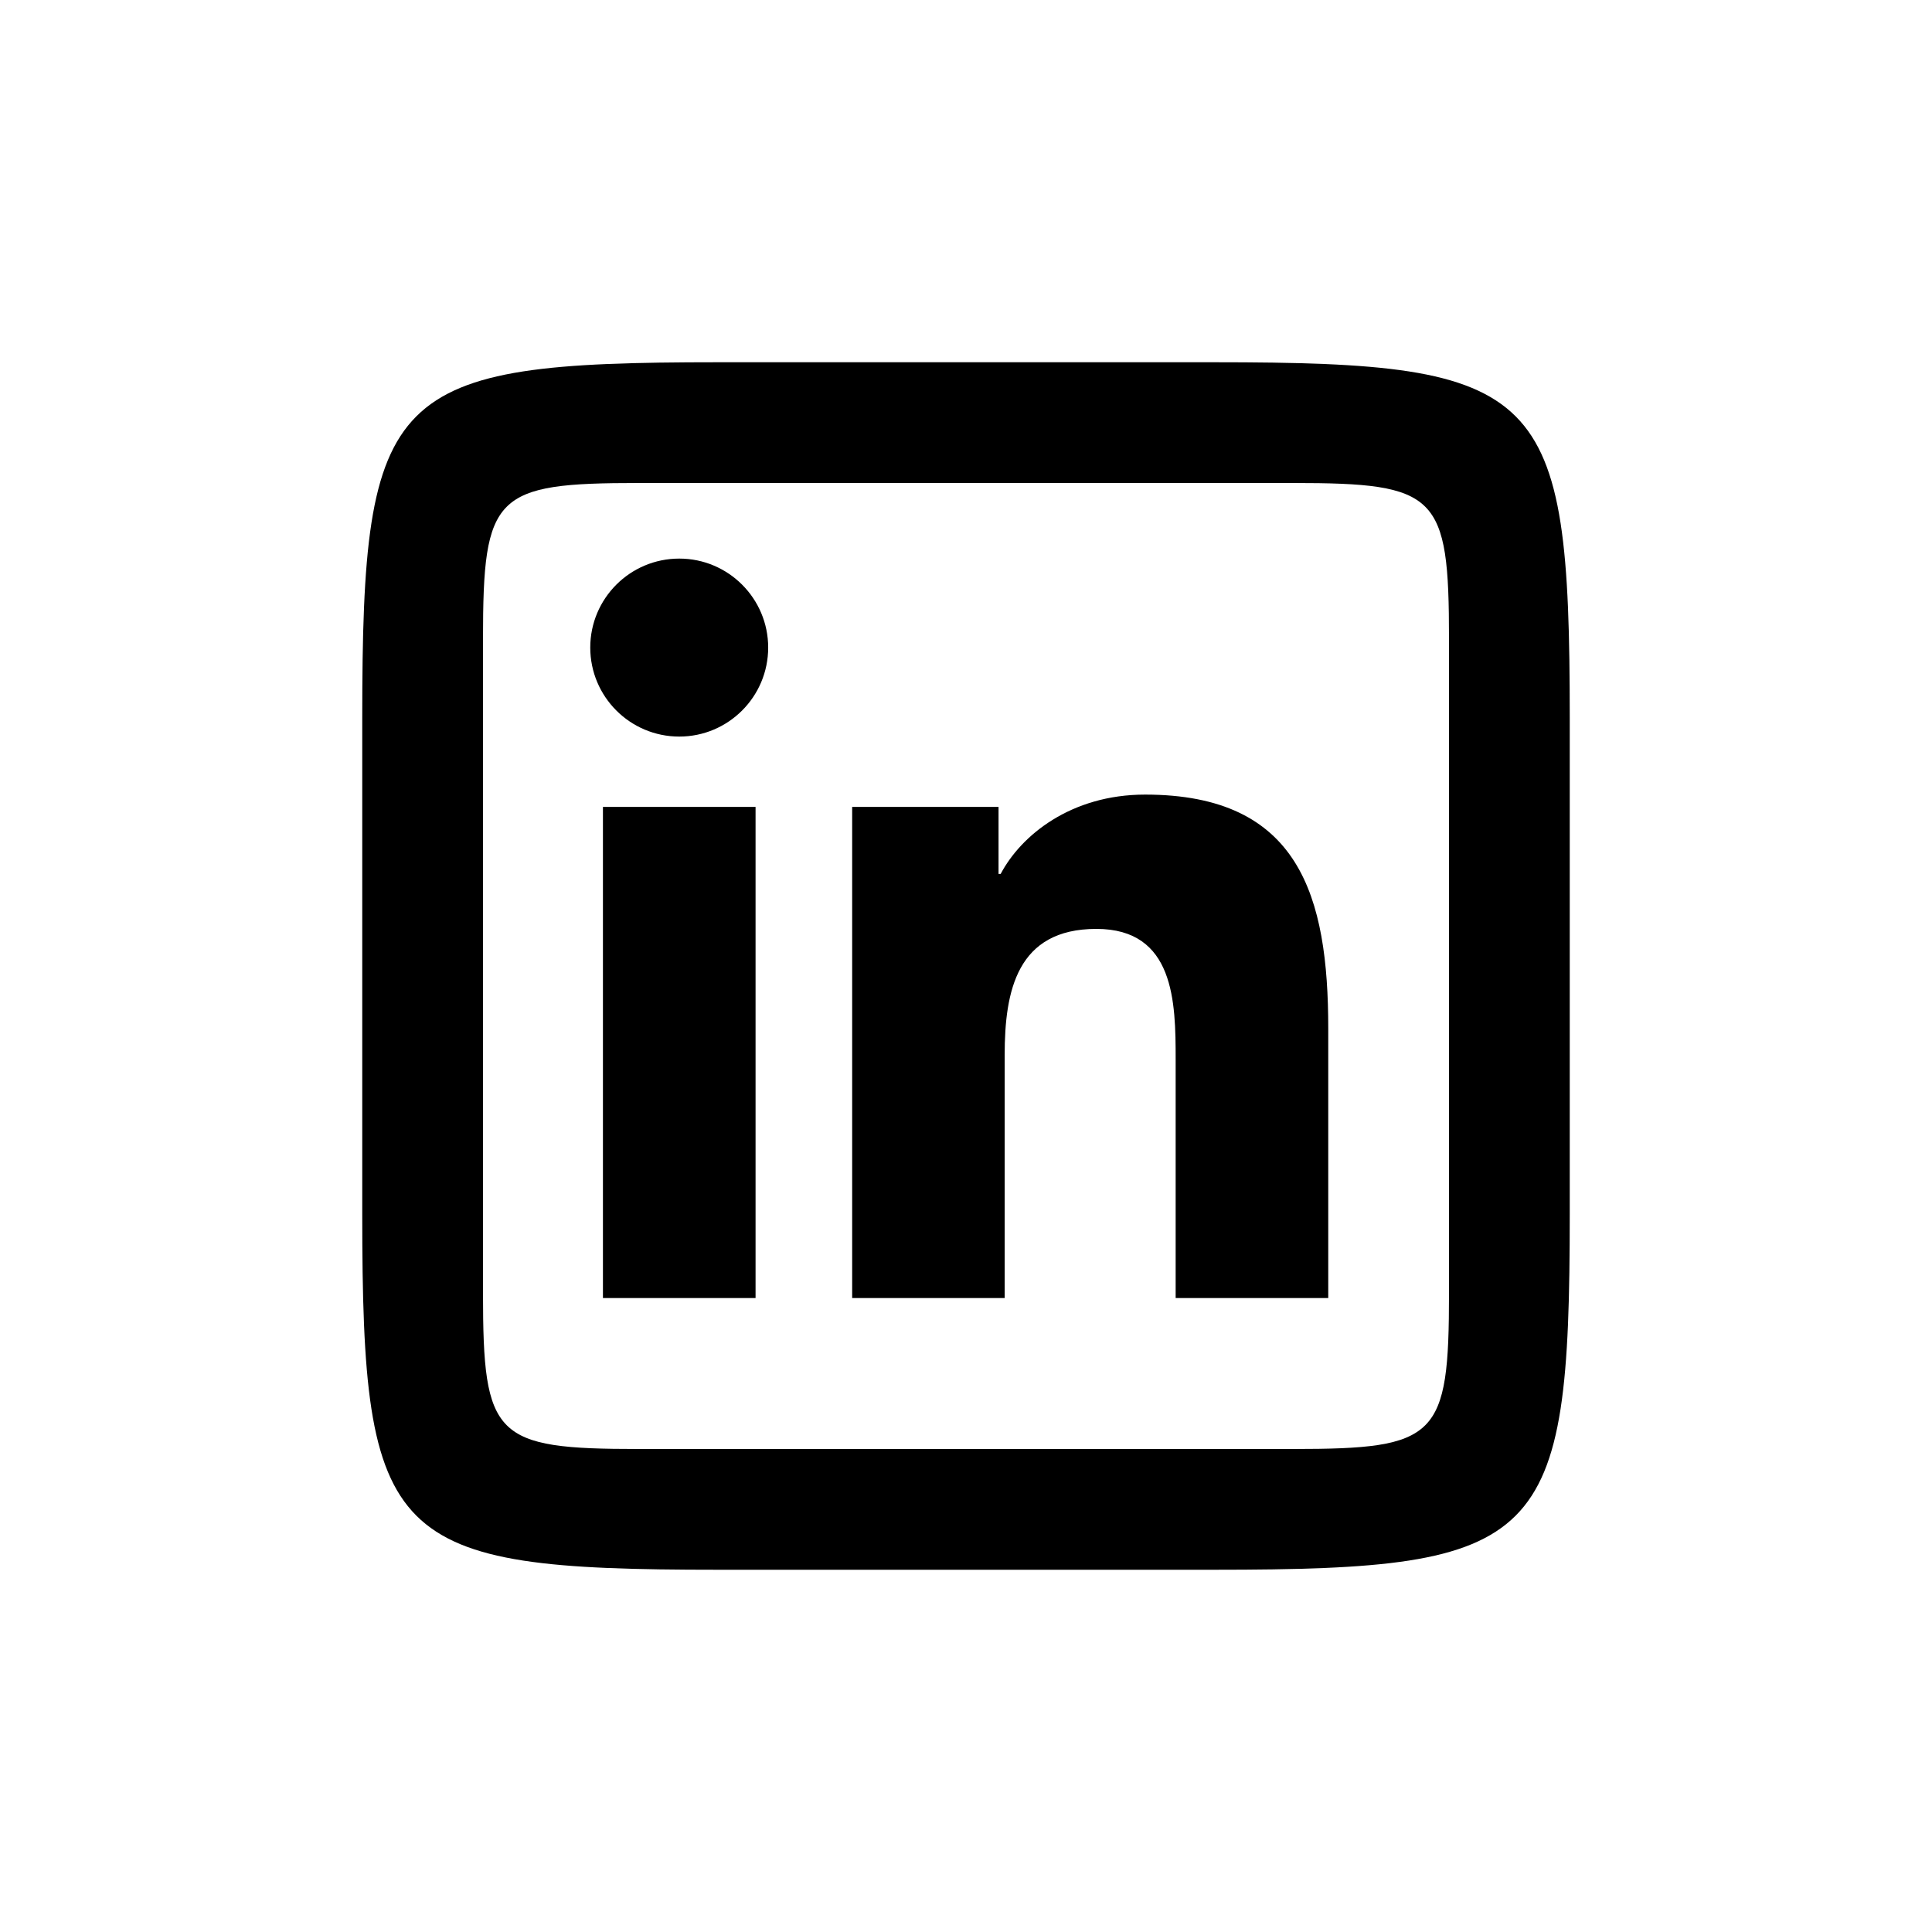
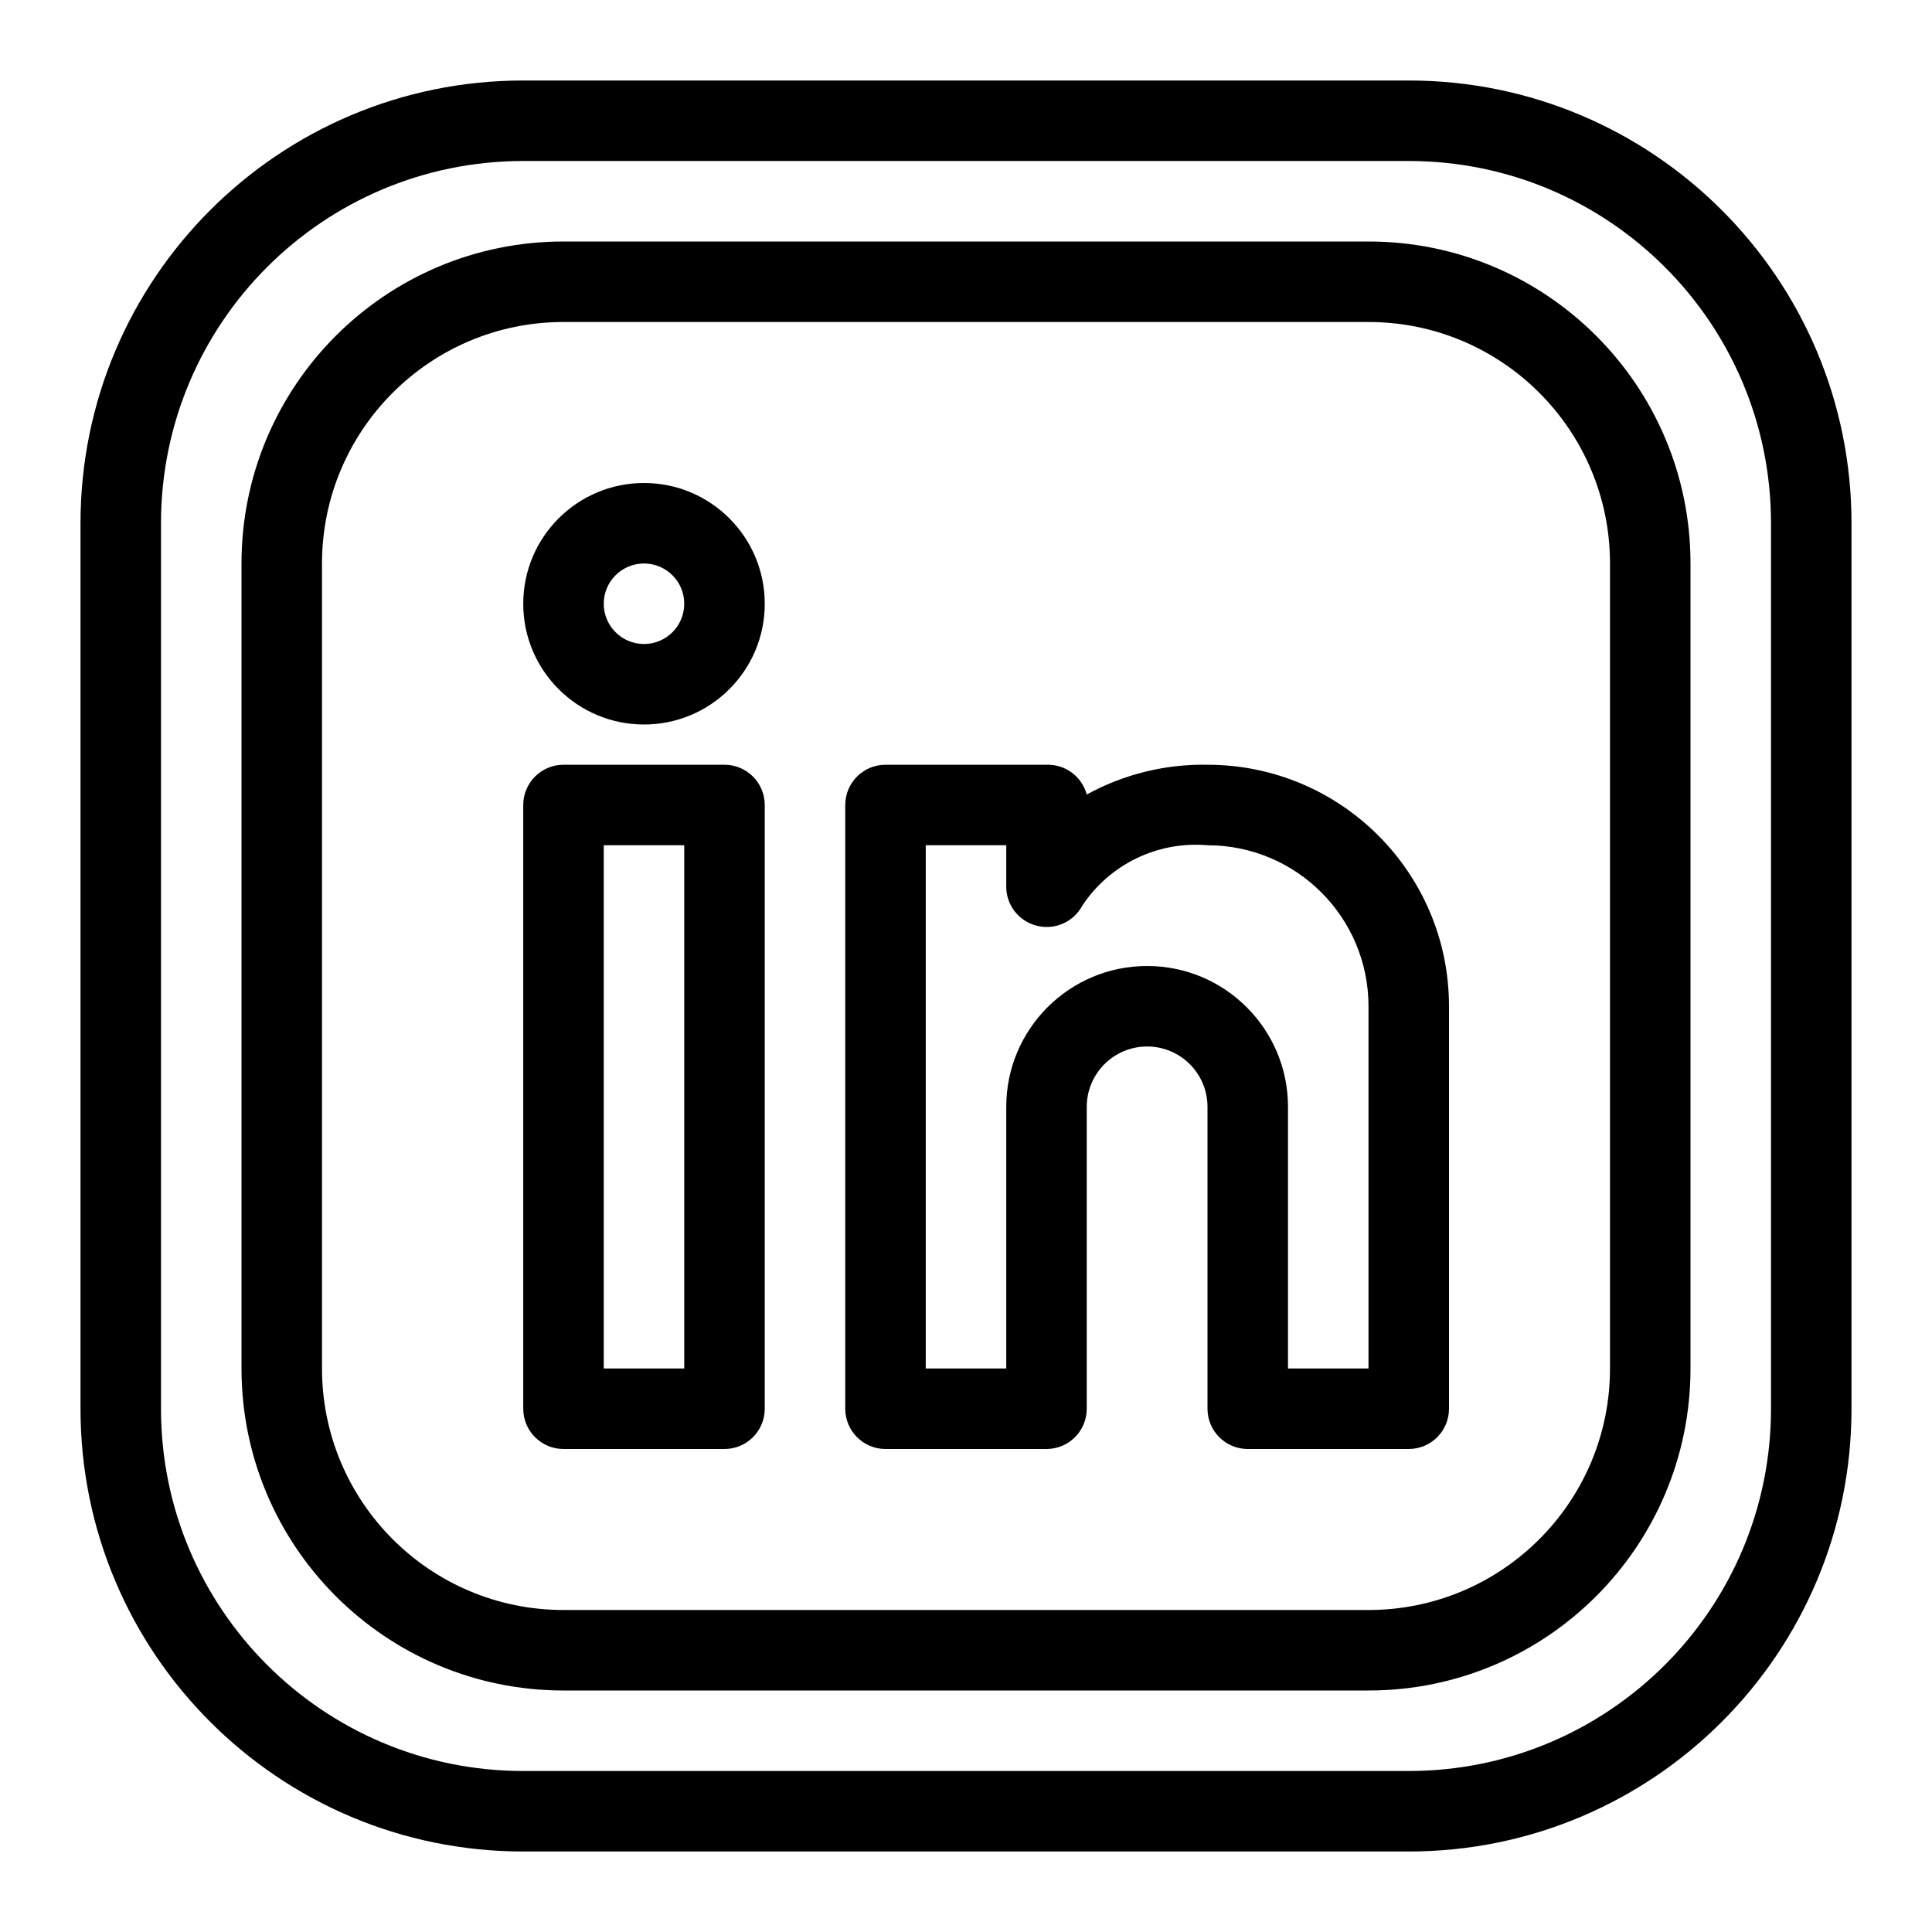
- <svg xmlns="http://www.w3.org/2000/svg" viewBox="0 0 64 64" width="48px" height="48px">
-   <path d="M 23.773 12 C 12.855 12 12 12.854 12 23.773 L 12 40.227 C 12 51.145 12.855 52 23.773 52 L 40.227 52 C 51.145 52 52 51.146 52 40.227 L 52 23.773 C 52 12.854 51.146 12 40.227 12 L 23.773 12 z M 21.168 16 L 42.832 16 C 47.625 16 48 16.375 48 21.168 L 48 42.832 C 48 47.625 47.624 48 42.832 48 L 21.168 48 C 16.375 48 16 47.624 16 42.832 L 16 21.168 C 16 16.375 16.375 16 21.168 16 z M 22.502 18.504 C 20.873 18.504 19.553 19.824 19.553 21.451 C 19.553 23.078 20.872 24.4 22.502 24.4 C 24.127 24.4 25.447 23.079 25.447 21.451 C 25.447 19.826 24.127 18.504 22.502 18.504 z M 37.934 26.322 C 35.474 26.322 33.823 27.672 33.148 28.951 L 33.078 28.951 L 33.078 26.729 L 28.229 26.729 L 28.229 43 L 33.281 43 L 33.281 34.949 C 33.281 32.826 33.687 30.771 36.318 30.771 C 38.912 30.771 38.945 33.201 38.945 35.088 L 38.945 43 L 44 43 L 44 34.074 C 44 29.692 43.055 26.322 37.934 26.322 z M 19.973 26.729 L 19.973 43 L 25.029 43 L 25.029 26.729 L 19.973 26.729 z" />
+ <svg xmlns="http://www.w3.org/2000/svg" viewBox="0 0 48 48" width="512" height="512">
+   <g id="Line">
+     <path d="M35,2H13A11,11,0,0,0,2,13V35A11,11,0,0,0,13,46H35A11,11,0,0,0,46,35V13A11,11,0,0,0,35,2Zm9,33a9,9,0,0,1-9,9H13a9,9,0,0,1-9-9V13a9,9,0,0,1,9-9H35a9,9,0,0,1,9,9Z" />
+     <path d="M34,6H14a8,8,0,0,0-8,8V34a8,8,0,0,0,8,8H34a8,8,0,0,0,8-8V14A8,8,0,0,0,34,6Zm6,28a6,6,0,0,1-6,6H14a6,6,0,0,1-6-6V14a6,6,0,0,1,6-6H34a6,6,0,0,1,6,6Z" />
+     <path d="M18,19H14a1,1,0,0,0-1,1V35a1,1,0,0,0,1,1h4a1,1,0,0,0,1-1V20A1,1,0,0,0,18,19ZM17,34H15V21h2Z" />
+     <path d="M30,19a6,6,0,0,0-3,.74A1,1,0,0,0,26,19H22a1,1,0,0,0-1,1V35a1,1,0,0,0,1,1h4a1,1,0,0,0,1-1V27.5a1.5,1.5,0,0,1,3,0V35a1,1,0,0,0,1,1h4a1,1,0,0,0,1-1V25A6,6,0,0,0,30,19Zm4,15H32V27.5a3.5,3.5,0,0,0-7,0V34H23V21h2v1a1,1,0,0,0,.76,1,1,1,0,0,0,1.13-.5A3.38,3.38,0,0,1,30,21a4,4,0,0,1,4,4Z" />
+     <path d="M16,12a3,3,0,1,0,3,3A3,3,0,0,0,16,12Zm0,4a1,1,0,1,1,1-1A1,1,0,0,1,16,16Z" />
+   </g>
</svg>
